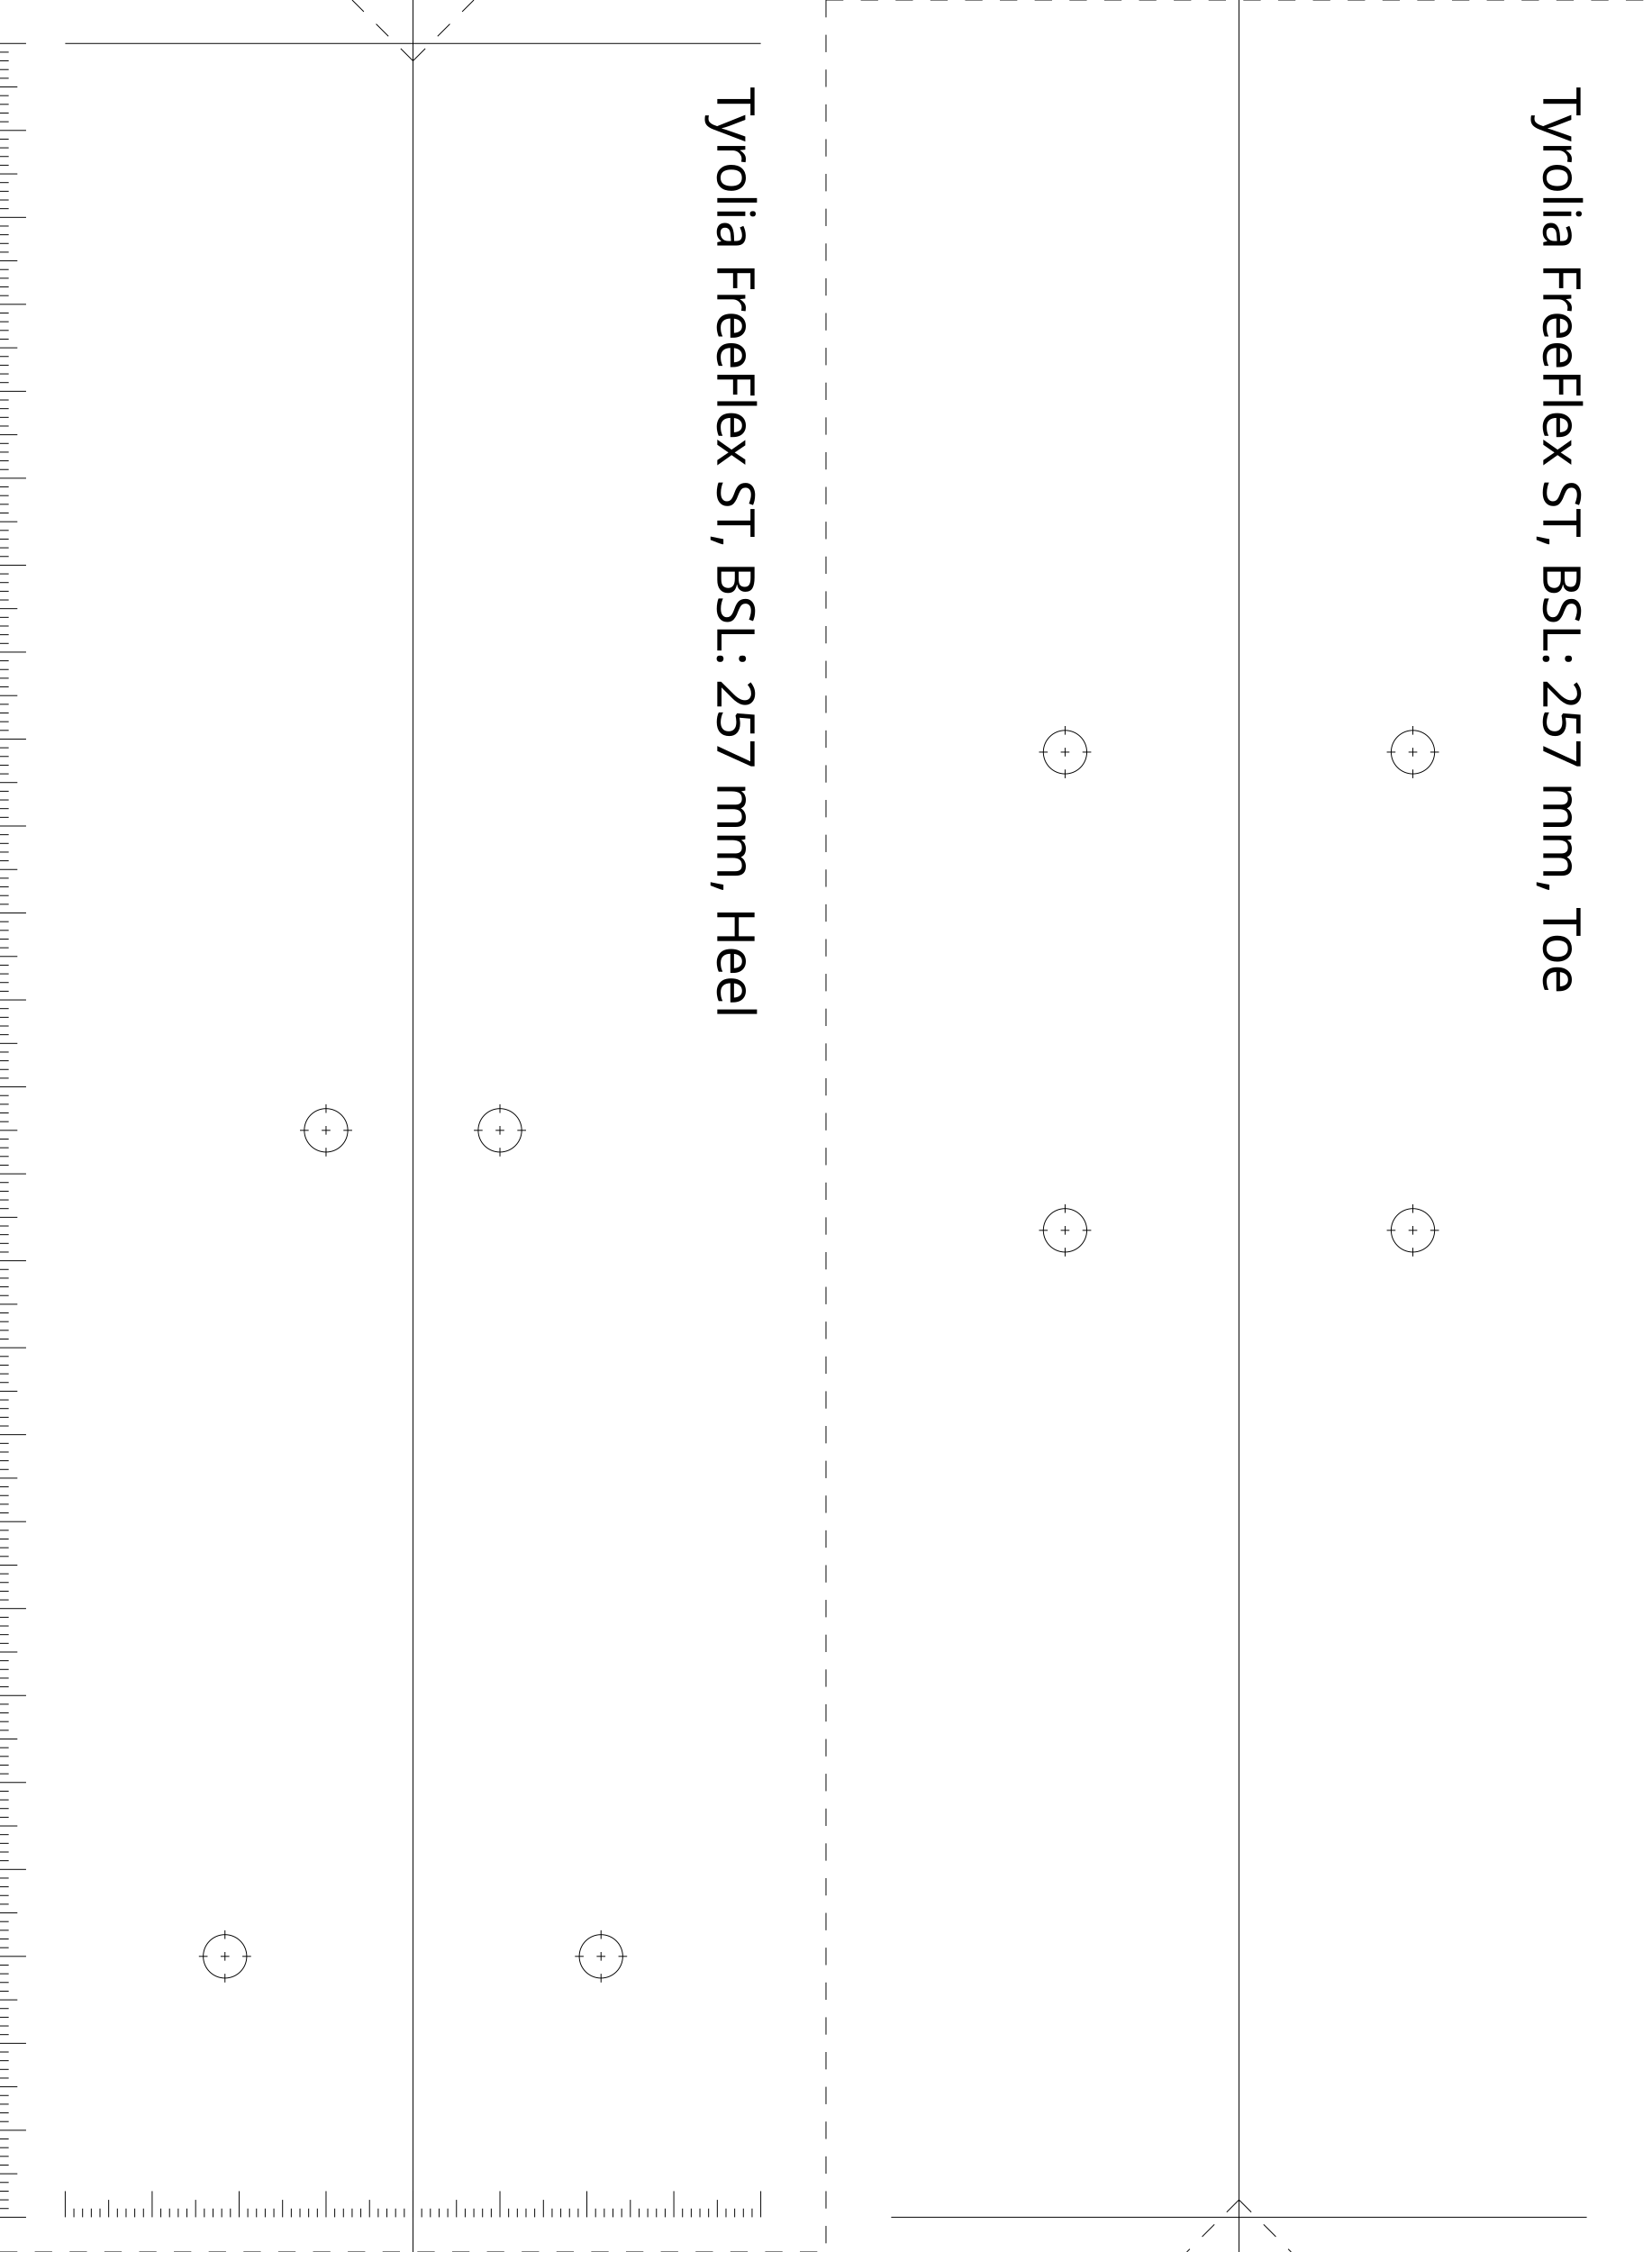
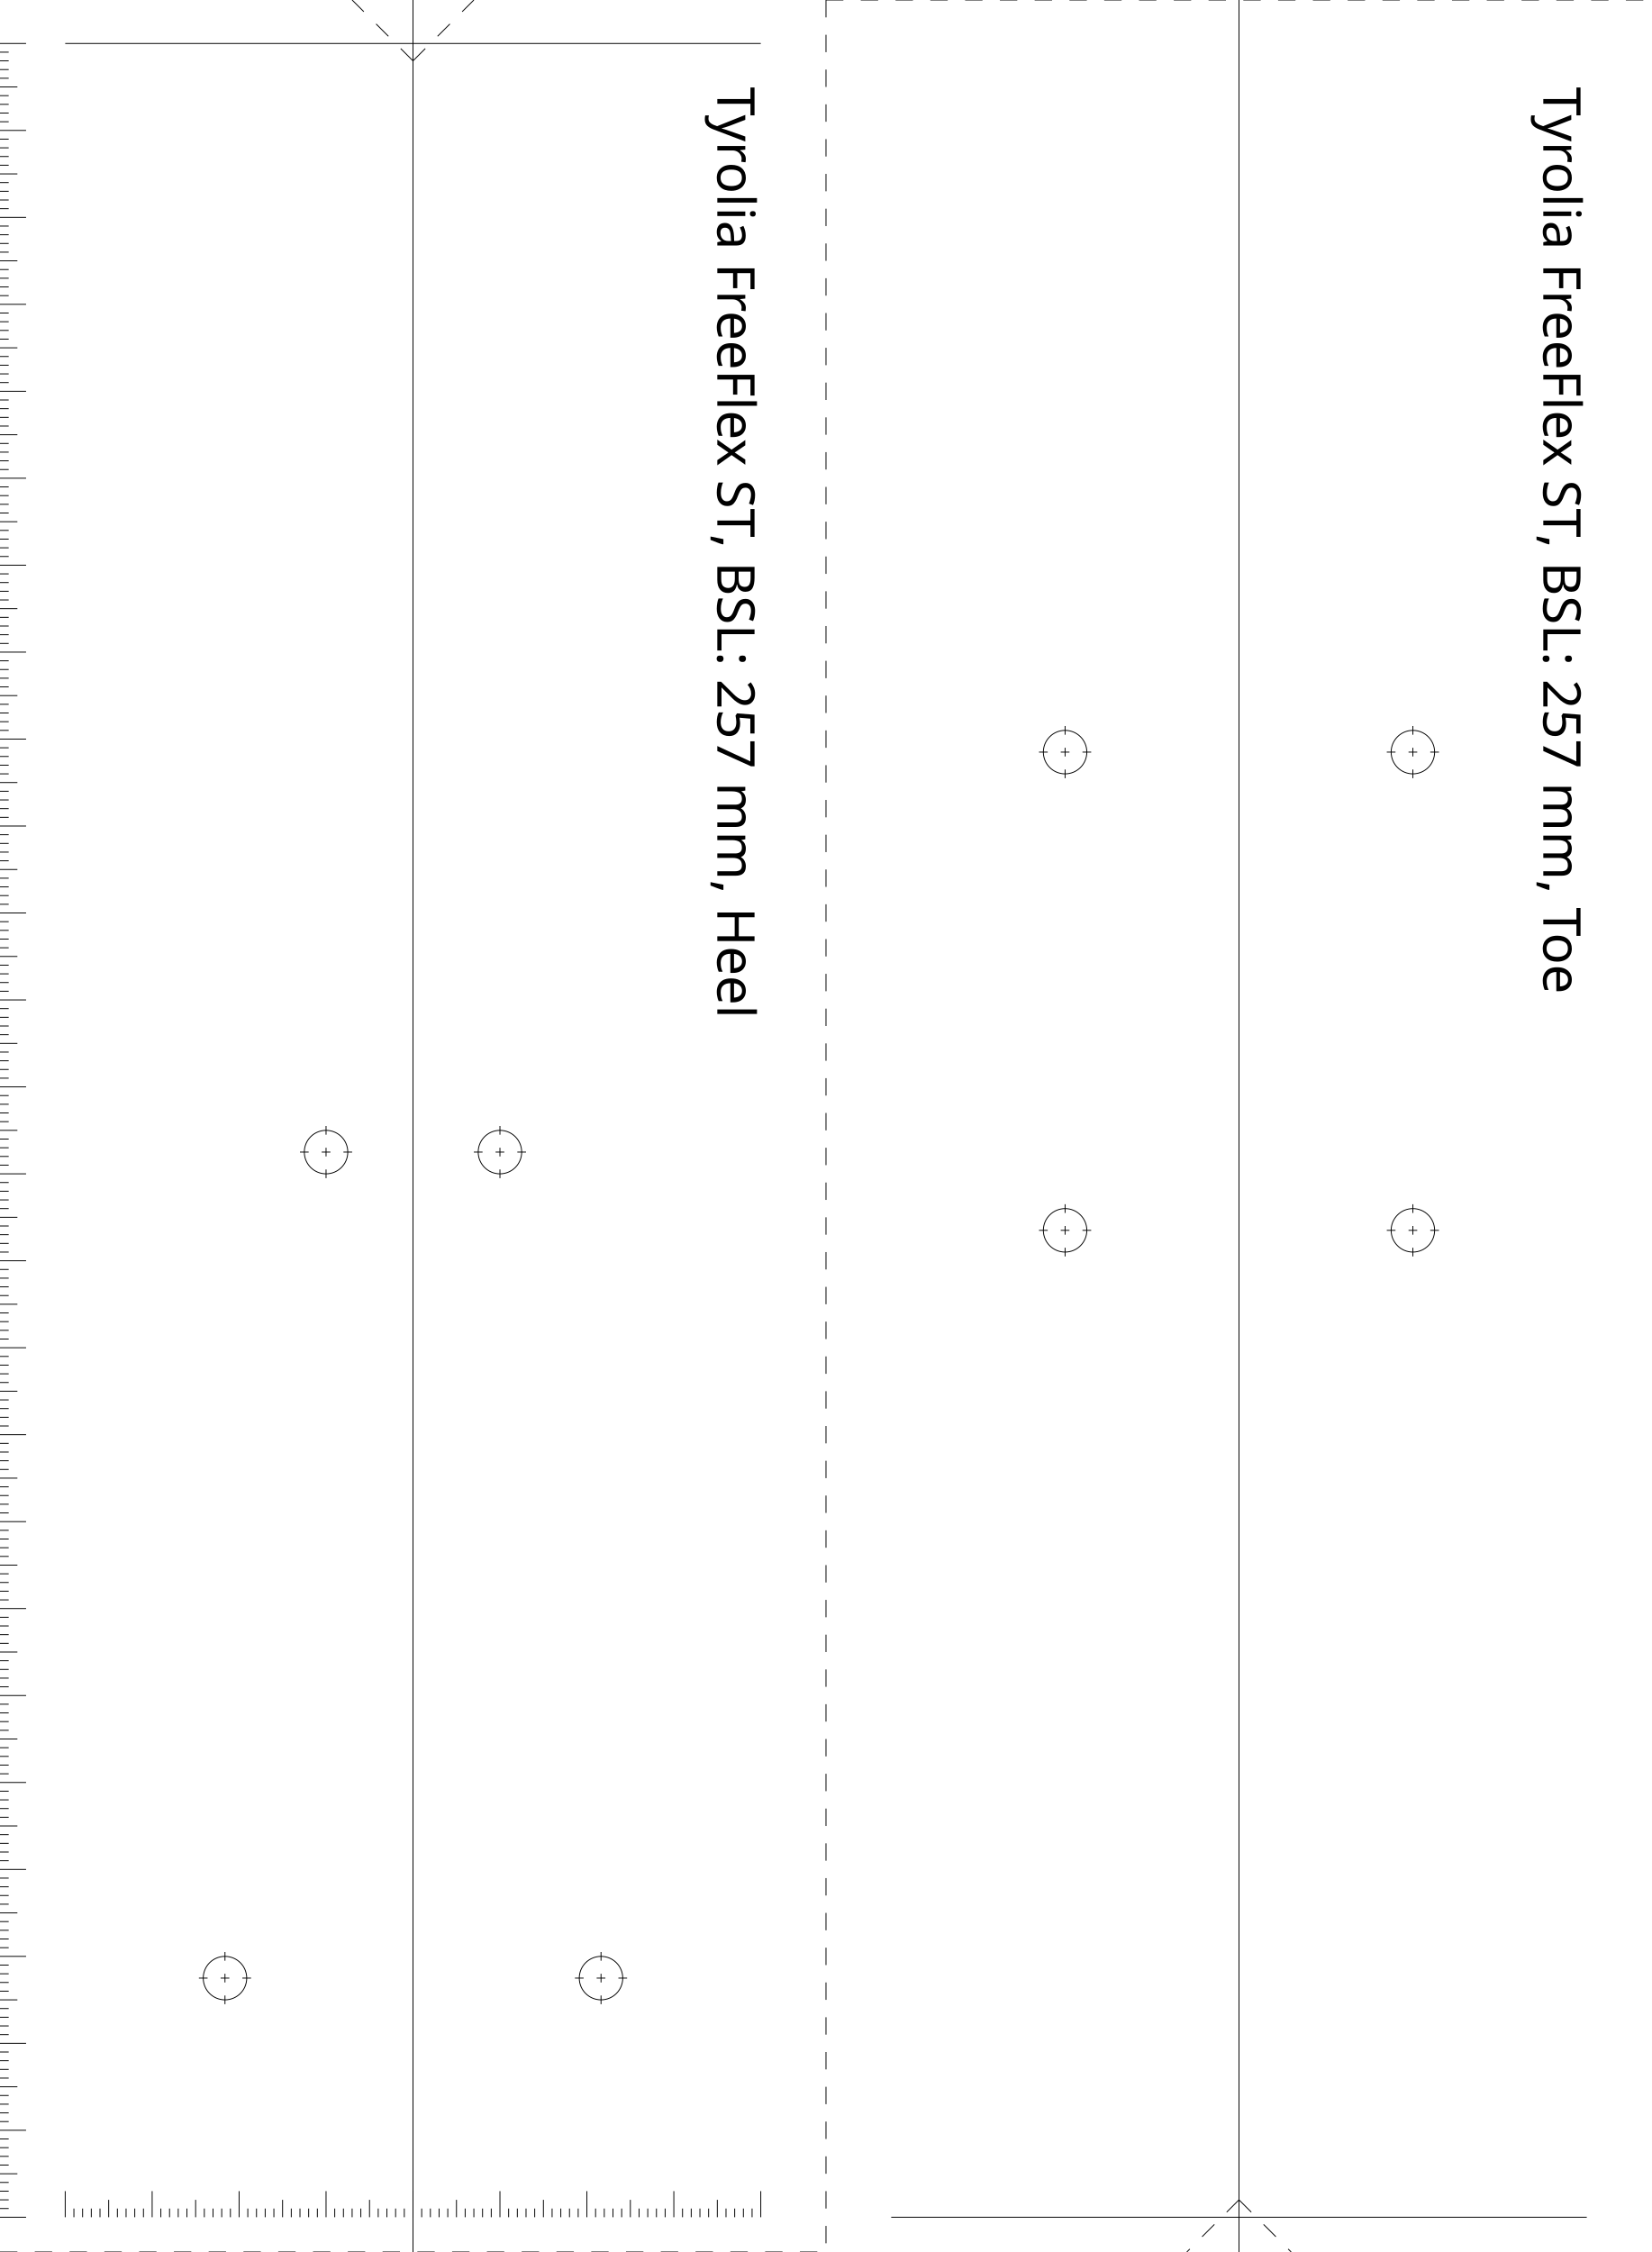
<svg xmlns="http://www.w3.org/2000/svg" version="1.2" width="190.0mm" height="259.0mm" viewBox="0 0 190.0 259.0" style="background-color:white">
  <style>
.small { font: 6px sans-serif; }
</style>
  <line x1="47.5" y1="0.0" x2="47.5" y2="259.0" stroke="black" stroke-width="0.1" />
  <line x1="142.5" y1="0.0" x2="142.5" y2="259.0" stroke="black" stroke-width="0.1" />
  <line x1="102.5" y1="255.0" x2="182.5" y2="255.0" stroke="black" stroke-width="0.1" />
  <line x1="7.5" y1="5.0" x2="87.5" y2="5.0" stroke="black" stroke-width="0.1" />
  <line x1="95.0" y1="0.0" x2="95.0" y2="259.0" stroke="black" stroke-width="0.1" stroke-dasharray="2 2" />
  <line x1="0.0" y1="259.0" x2="95.0" y2="259.0" stroke="black" stroke-width="0.1" stroke-dasharray="2 2" />
  <line x1="95.0" y1="0.0" x2="190.0" y2="0.0" stroke="black" stroke-width="0.1" stroke-dasharray="2 2" />
  <line x1="47.5" y1="7.0" x2="40.5" y2="0.0" stroke="black" stroke-width="0.1" stroke-dasharray="2 2" />
  <line x1="47.5" y1="7.0" x2="54.5" y2="0.0" stroke="black" stroke-width="0.1" stroke-dasharray="2 2" />
  <line x1="142.5" y1="253.0" x2="136.5" y2="259.0" stroke="black" stroke-width="0.1" stroke-dasharray="2 2" />
  <line x1="142.5" y1="253.0" x2="148.5" y2="259.0" stroke="black" stroke-width="0.1" stroke-dasharray="2 2" />
  <line x1="0.0" y1="5.0" x2="3.0" y2="5.0" stroke="black" stroke-width="0.1" />
  <line x1="0.0" y1="6.0" x2="1.0" y2="6.0" stroke="black" stroke-width="0.1" />
  <line x1="0.0" y1="7.0" x2="1.0" y2="7.0" stroke="black" stroke-width="0.1" />
  <line x1="0.0" y1="8.0" x2="1.0" y2="8.0" stroke="black" stroke-width="0.1" />
  <line x1="0.0" y1="9.0" x2="1.0" y2="9.0" stroke="black" stroke-width="0.1" />
  <line x1="0.0" y1="10.0" x2="2.0" y2="10.0" stroke="black" stroke-width="0.1" />
  <line x1="0.0" y1="11.0" x2="1.0" y2="11.0" stroke="black" stroke-width="0.1" />
  <line x1="0.0" y1="12.0" x2="1.0" y2="12.0" stroke="black" stroke-width="0.1" />
  <line x1="0.0" y1="13.0" x2="1.0" y2="13.0" stroke="black" stroke-width="0.1" />
  <line x1="0.0" y1="14.0" x2="1.0" y2="14.0" stroke="black" stroke-width="0.1" />
  <line x1="0.0" y1="15.0" x2="3.0" y2="15.0" stroke="black" stroke-width="0.1" />
  <line x1="0.0" y1="16.0" x2="1.0" y2="16.0" stroke="black" stroke-width="0.1" />
  <line x1="0.0" y1="17.0" x2="1.0" y2="17.0" stroke="black" stroke-width="0.1" />
  <line x1="0.0" y1="18.0" x2="1.0" y2="18.0" stroke="black" stroke-width="0.1" />
  <line x1="0.0" y1="19.0" x2="1.0" y2="19.0" stroke="black" stroke-width="0.1" />
  <line x1="0.0" y1="20.0" x2="2.0" y2="20.0" stroke="black" stroke-width="0.1" />
  <line x1="0.0" y1="21.0" x2="1.0" y2="21.0" stroke="black" stroke-width="0.1" />
  <line x1="0.0" y1="22.0" x2="1.0" y2="22.0" stroke="black" stroke-width="0.1" />
  <line x1="0.0" y1="23.0" x2="1.0" y2="23.0" stroke="black" stroke-width="0.1" />
  <line x1="0.0" y1="24.0" x2="1.0" y2="24.0" stroke="black" stroke-width="0.1" />
  <line x1="0.0" y1="25.0" x2="3.0" y2="25.0" stroke="black" stroke-width="0.1" />
  <line x1="0.0" y1="26.0" x2="1.0" y2="26.0" stroke="black" stroke-width="0.1" />
  <line x1="0.0" y1="27.0" x2="1.0" y2="27.0" stroke="black" stroke-width="0.1" />
  <line x1="0.0" y1="28.0" x2="1.0" y2="28.0" stroke="black" stroke-width="0.1" />
  <line x1="0.0" y1="29.0" x2="1.0" y2="29.0" stroke="black" stroke-width="0.1" />
  <line x1="0.0" y1="30.0" x2="2.0" y2="30.0" stroke="black" stroke-width="0.1" />
  <line x1="0.0" y1="31.0" x2="1.0" y2="31.0" stroke="black" stroke-width="0.1" />
  <line x1="0.0" y1="32.0" x2="1.0" y2="32.0" stroke="black" stroke-width="0.1" />
  <line x1="0.0" y1="33.0" x2="1.0" y2="33.0" stroke="black" stroke-width="0.1" />
  <line x1="0.0" y1="34.0" x2="1.0" y2="34.0" stroke="black" stroke-width="0.1" />
  <line x1="0.0" y1="35.0" x2="3.0" y2="35.0" stroke="black" stroke-width="0.1" />
  <line x1="0.0" y1="36.0" x2="1.0" y2="36.0" stroke="black" stroke-width="0.1" />
  <line x1="0.0" y1="37.0" x2="1.0" y2="37.0" stroke="black" stroke-width="0.1" />
  <line x1="0.0" y1="38.0" x2="1.0" y2="38.0" stroke="black" stroke-width="0.1" />
  <line x1="0.0" y1="39.0" x2="1.0" y2="39.0" stroke="black" stroke-width="0.1" />
  <line x1="0.0" y1="40.0" x2="2.0" y2="40.0" stroke="black" stroke-width="0.1" />
  <line x1="0.0" y1="41.0" x2="1.0" y2="41.0" stroke="black" stroke-width="0.1" />
  <line x1="0.0" y1="42.0" x2="1.0" y2="42.0" stroke="black" stroke-width="0.1" />
  <line x1="0.0" y1="43.0" x2="1.0" y2="43.0" stroke="black" stroke-width="0.1" />
  <line x1="0.0" y1="44.0" x2="1.0" y2="44.0" stroke="black" stroke-width="0.1" />
  <line x1="0.0" y1="45.0" x2="3.0" y2="45.0" stroke="black" stroke-width="0.1" />
  <line x1="0.0" y1="46.0" x2="1.0" y2="46.0" stroke="black" stroke-width="0.1" />
  <line x1="0.0" y1="47.0" x2="1.0" y2="47.0" stroke="black" stroke-width="0.1" />
  <line x1="0.0" y1="48.0" x2="1.0" y2="48.0" stroke="black" stroke-width="0.1" />
  <line x1="0.0" y1="49.0" x2="1.0" y2="49.0" stroke="black" stroke-width="0.1" />
  <line x1="0.0" y1="50.0" x2="2.0" y2="50.0" stroke="black" stroke-width="0.1" />
  <line x1="0.0" y1="51.0" x2="1.0" y2="51.0" stroke="black" stroke-width="0.1" />
  <line x1="0.0" y1="52.0" x2="1.0" y2="52.0" stroke="black" stroke-width="0.1" />
  <line x1="0.0" y1="53.0" x2="1.0" y2="53.0" stroke="black" stroke-width="0.1" />
  <line x1="0.0" y1="54.0" x2="1.0" y2="54.0" stroke="black" stroke-width="0.1" />
  <line x1="0.0" y1="55.0" x2="3.0" y2="55.0" stroke="black" stroke-width="0.1" />
  <line x1="0.0" y1="56.0" x2="1.0" y2="56.0" stroke="black" stroke-width="0.1" />
  <line x1="0.0" y1="57.0" x2="1.0" y2="57.0" stroke="black" stroke-width="0.1" />
  <line x1="0.0" y1="58.0" x2="1.0" y2="58.0" stroke="black" stroke-width="0.1" />
  <line x1="0.0" y1="59.0" x2="1.0" y2="59.0" stroke="black" stroke-width="0.1" />
  <line x1="0.0" y1="60.0" x2="2.0" y2="60.0" stroke="black" stroke-width="0.1" />
  <line x1="0.0" y1="61.0" x2="1.0" y2="61.0" stroke="black" stroke-width="0.1" />
  <line x1="0.0" y1="62.0" x2="1.0" y2="62.0" stroke="black" stroke-width="0.1" />
  <line x1="0.0" y1="63.0" x2="1.0" y2="63.0" stroke="black" stroke-width="0.1" />
  <line x1="0.0" y1="64.0" x2="1.0" y2="64.0" stroke="black" stroke-width="0.1" />
  <line x1="0.0" y1="65.0" x2="3.0" y2="65.0" stroke="black" stroke-width="0.1" />
  <line x1="0.0" y1="66.0" x2="1.0" y2="66.0" stroke="black" stroke-width="0.1" />
  <line x1="0.0" y1="67.0" x2="1.0" y2="67.0" stroke="black" stroke-width="0.1" />
  <line x1="0.0" y1="68.0" x2="1.0" y2="68.0" stroke="black" stroke-width="0.1" />
  <line x1="0.0" y1="69.0" x2="1.0" y2="69.0" stroke="black" stroke-width="0.1" />
  <line x1="0.0" y1="70.0" x2="2.0" y2="70.0" stroke="black" stroke-width="0.1" />
  <line x1="0.0" y1="71.0" x2="1.0" y2="71.0" stroke="black" stroke-width="0.1" />
  <line x1="0.0" y1="72.0" x2="1.0" y2="72.0" stroke="black" stroke-width="0.1" />
  <line x1="0.0" y1="73.0" x2="1.0" y2="73.0" stroke="black" stroke-width="0.1" />
  <line x1="0.0" y1="74.0" x2="1.0" y2="74.0" stroke="black" stroke-width="0.1" />
  <line x1="0.0" y1="75.0" x2="3.0" y2="75.0" stroke="black" stroke-width="0.1" />
  <line x1="0.0" y1="76.0" x2="1.0" y2="76.0" stroke="black" stroke-width="0.1" />
  <line x1="0.0" y1="77.0" x2="1.0" y2="77.0" stroke="black" stroke-width="0.1" />
  <line x1="0.0" y1="78.0" x2="1.0" y2="78.0" stroke="black" stroke-width="0.1" />
  <line x1="0.0" y1="79.0" x2="1.0" y2="79.0" stroke="black" stroke-width="0.1" />
  <line x1="0.0" y1="80.0" x2="2.0" y2="80.0" stroke="black" stroke-width="0.1" />
  <line x1="0.0" y1="81.0" x2="1.0" y2="81.0" stroke="black" stroke-width="0.1" />
  <line x1="0.0" y1="82.0" x2="1.0" y2="82.0" stroke="black" stroke-width="0.1" />
  <line x1="0.0" y1="83.0" x2="1.0" y2="83.0" stroke="black" stroke-width="0.1" />
  <line x1="0.0" y1="84.0" x2="1.0" y2="84.0" stroke="black" stroke-width="0.1" />
  <line x1="0.0" y1="85.0" x2="3.0" y2="85.0" stroke="black" stroke-width="0.1" />
  <line x1="0.0" y1="86.0" x2="1.0" y2="86.0" stroke="black" stroke-width="0.1" />
  <line x1="0.0" y1="87.0" x2="1.0" y2="87.0" stroke="black" stroke-width="0.1" />
  <line x1="0.0" y1="88.0" x2="1.0" y2="88.0" stroke="black" stroke-width="0.1" />
  <line x1="0.0" y1="89.0" x2="1.0" y2="89.0" stroke="black" stroke-width="0.1" />
  <line x1="0.0" y1="90.0" x2="2.0" y2="90.0" stroke="black" stroke-width="0.1" />
  <line x1="0.0" y1="91.0" x2="1.0" y2="91.0" stroke="black" stroke-width="0.1" />
  <line x1="0.0" y1="92.0" x2="1.0" y2="92.0" stroke="black" stroke-width="0.1" />
  <line x1="0.0" y1="93.0" x2="1.0" y2="93.0" stroke="black" stroke-width="0.1" />
  <line x1="0.0" y1="94.0" x2="1.0" y2="94.0" stroke="black" stroke-width="0.1" />
  <line x1="0.0" y1="95.0" x2="3.0" y2="95.0" stroke="black" stroke-width="0.1" />
  <line x1="0.0" y1="96.0" x2="1.0" y2="96.0" stroke="black" stroke-width="0.1" />
  <line x1="0.0" y1="97.0" x2="1.0" y2="97.0" stroke="black" stroke-width="0.1" />
  <line x1="0.0" y1="98.0" x2="1.0" y2="98.0" stroke="black" stroke-width="0.1" />
  <line x1="0.0" y1="99.0" x2="1.0" y2="99.0" stroke="black" stroke-width="0.1" />
  <line x1="0.0" y1="100.0" x2="2.0" y2="100.0" stroke="black" stroke-width="0.1" />
  <line x1="0.0" y1="101.0" x2="1.0" y2="101.0" stroke="black" stroke-width="0.1" />
  <line x1="0.0" y1="102.0" x2="1.0" y2="102.0" stroke="black" stroke-width="0.1" />
  <line x1="0.0" y1="103.0" x2="1.0" y2="103.0" stroke="black" stroke-width="0.1" />
  <line x1="0.0" y1="104.0" x2="1.0" y2="104.0" stroke="black" stroke-width="0.1" />
  <line x1="0.0" y1="105.0" x2="3.0" y2="105.0" stroke="black" stroke-width="0.1" />
  <line x1="0.0" y1="106.0" x2="1.0" y2="106.0" stroke="black" stroke-width="0.1" />
  <line x1="0.0" y1="107.0" x2="1.0" y2="107.0" stroke="black" stroke-width="0.1" />
  <line x1="0.0" y1="108.0" x2="1.0" y2="108.0" stroke="black" stroke-width="0.1" />
  <line x1="0.0" y1="109.0" x2="1.0" y2="109.0" stroke="black" stroke-width="0.1" />
  <line x1="0.0" y1="110.0" x2="2.0" y2="110.0" stroke="black" stroke-width="0.1" />
  <line x1="0.0" y1="111.0" x2="1.0" y2="111.0" stroke="black" stroke-width="0.1" />
  <line x1="0.0" y1="112.0" x2="1.0" y2="112.0" stroke="black" stroke-width="0.1" />
  <line x1="0.0" y1="113.0" x2="1.0" y2="113.0" stroke="black" stroke-width="0.1" />
  <line x1="0.0" y1="114.0" x2="1.0" y2="114.0" stroke="black" stroke-width="0.1" />
  <line x1="0.0" y1="115.0" x2="3.0" y2="115.0" stroke="black" stroke-width="0.1" />
  <line x1="0.0" y1="116.0" x2="1.0" y2="116.0" stroke="black" stroke-width="0.1" />
  <line x1="0.0" y1="117.0" x2="1.0" y2="117.0" stroke="black" stroke-width="0.1" />
  <line x1="0.0" y1="118.0" x2="1.0" y2="118.0" stroke="black" stroke-width="0.1" />
  <line x1="0.0" y1="119.0" x2="1.0" y2="119.0" stroke="black" stroke-width="0.1" />
  <line x1="0.0" y1="120.0" x2="2.0" y2="120.0" stroke="black" stroke-width="0.1" />
  <line x1="0.0" y1="121.0" x2="1.0" y2="121.0" stroke="black" stroke-width="0.1" />
  <line x1="0.0" y1="122.0" x2="1.0" y2="122.0" stroke="black" stroke-width="0.1" />
  <line x1="0.0" y1="123.0" x2="1.0" y2="123.0" stroke="black" stroke-width="0.1" />
  <line x1="0.0" y1="124.0" x2="1.0" y2="124.0" stroke="black" stroke-width="0.1" />
  <line x1="0.0" y1="125.0" x2="3.0" y2="125.0" stroke="black" stroke-width="0.1" />
  <line x1="0.0" y1="126.0" x2="1.0" y2="126.0" stroke="black" stroke-width="0.1" />
  <line x1="0.0" y1="127.0" x2="1.0" y2="127.0" stroke="black" stroke-width="0.1" />
  <line x1="0.0" y1="128.0" x2="1.0" y2="128.0" stroke="black" stroke-width="0.1" />
  <line x1="0.0" y1="129.0" x2="1.0" y2="129.0" stroke="black" stroke-width="0.1" />
  <line x1="0.0" y1="130.0" x2="2.0" y2="130.0" stroke="black" stroke-width="0.1" />
  <line x1="0.0" y1="131.0" x2="1.0" y2="131.0" stroke="black" stroke-width="0.1" />
  <line x1="0.0" y1="132.0" x2="1.0" y2="132.0" stroke="black" stroke-width="0.1" />
  <line x1="0.0" y1="133.0" x2="1.0" y2="133.0" stroke="black" stroke-width="0.1" />
  <line x1="0.0" y1="134.0" x2="1.0" y2="134.0" stroke="black" stroke-width="0.1" />
  <line x1="0.0" y1="135.0" x2="3.0" y2="135.0" stroke="black" stroke-width="0.1" />
  <line x1="0.0" y1="136.0" x2="1.0" y2="136.0" stroke="black" stroke-width="0.1" />
  <line x1="0.0" y1="137.0" x2="1.0" y2="137.0" stroke="black" stroke-width="0.1" />
  <line x1="0.0" y1="138.0" x2="1.0" y2="138.0" stroke="black" stroke-width="0.1" />
  <line x1="0.0" y1="139.0" x2="1.0" y2="139.0" stroke="black" stroke-width="0.1" />
  <line x1="0.0" y1="140.0" x2="2.0" y2="140.0" stroke="black" stroke-width="0.1" />
  <line x1="0.0" y1="141.0" x2="1.0" y2="141.0" stroke="black" stroke-width="0.1" />
  <line x1="0.0" y1="142.0" x2="1.0" y2="142.0" stroke="black" stroke-width="0.1" />
  <line x1="0.0" y1="143.0" x2="1.0" y2="143.0" stroke="black" stroke-width="0.1" />
  <line x1="0.0" y1="144.0" x2="1.0" y2="144.0" stroke="black" stroke-width="0.1" />
  <line x1="0.0" y1="145.0" x2="3.0" y2="145.0" stroke="black" stroke-width="0.1" />
  <line x1="0.0" y1="146.0" x2="1.0" y2="146.0" stroke="black" stroke-width="0.1" />
  <line x1="0.0" y1="147.0" x2="1.0" y2="147.0" stroke="black" stroke-width="0.1" />
  <line x1="0.0" y1="148.0" x2="1.0" y2="148.0" stroke="black" stroke-width="0.1" />
  <line x1="0.0" y1="149.0" x2="1.0" y2="149.0" stroke="black" stroke-width="0.1" />
  <line x1="0.0" y1="150.0" x2="2.0" y2="150.0" stroke="black" stroke-width="0.1" />
  <line x1="0.0" y1="151.0" x2="1.0" y2="151.0" stroke="black" stroke-width="0.1" />
  <line x1="0.0" y1="152.0" x2="1.0" y2="152.0" stroke="black" stroke-width="0.1" />
  <line x1="0.0" y1="153.0" x2="1.0" y2="153.0" stroke="black" stroke-width="0.1" />
  <line x1="0.0" y1="154.0" x2="1.0" y2="154.0" stroke="black" stroke-width="0.1" />
  <line x1="0.0" y1="155.0" x2="3.0" y2="155.0" stroke="black" stroke-width="0.1" />
  <line x1="0.0" y1="156.0" x2="1.0" y2="156.0" stroke="black" stroke-width="0.1" />
  <line x1="0.0" y1="157.0" x2="1.0" y2="157.0" stroke="black" stroke-width="0.1" />
  <line x1="0.0" y1="158.0" x2="1.0" y2="158.0" stroke="black" stroke-width="0.1" />
  <line x1="0.0" y1="159.0" x2="1.0" y2="159.0" stroke="black" stroke-width="0.1" />
  <line x1="0.0" y1="160.0" x2="2.0" y2="160.0" stroke="black" stroke-width="0.1" />
  <line x1="0.0" y1="161.0" x2="1.0" y2="161.0" stroke="black" stroke-width="0.1" />
  <line x1="0.0" y1="162.0" x2="1.0" y2="162.0" stroke="black" stroke-width="0.1" />
  <line x1="0.0" y1="163.0" x2="1.0" y2="163.0" stroke="black" stroke-width="0.1" />
  <line x1="0.0" y1="164.0" x2="1.0" y2="164.0" stroke="black" stroke-width="0.1" />
  <line x1="0.0" y1="165.0" x2="3.0" y2="165.0" stroke="black" stroke-width="0.1" />
  <line x1="0.0" y1="166.0" x2="1.0" y2="166.0" stroke="black" stroke-width="0.1" />
  <line x1="0.0" y1="167.0" x2="1.0" y2="167.0" stroke="black" stroke-width="0.1" />
  <line x1="0.0" y1="168.0" x2="1.0" y2="168.0" stroke="black" stroke-width="0.1" />
  <line x1="0.0" y1="169.0" x2="1.0" y2="169.0" stroke="black" stroke-width="0.1" />
  <line x1="0.0" y1="170.0" x2="2.0" y2="170.0" stroke="black" stroke-width="0.1" />
  <line x1="0.0" y1="171.0" x2="1.0" y2="171.0" stroke="black" stroke-width="0.1" />
  <line x1="0.0" y1="172.0" x2="1.0" y2="172.0" stroke="black" stroke-width="0.1" />
  <line x1="0.0" y1="173.0" x2="1.0" y2="173.0" stroke="black" stroke-width="0.1" />
  <line x1="0.0" y1="174.0" x2="1.0" y2="174.0" stroke="black" stroke-width="0.1" />
  <line x1="0.0" y1="175.0" x2="3.0" y2="175.0" stroke="black" stroke-width="0.1" />
  <line x1="0.0" y1="176.0" x2="1.0" y2="176.0" stroke="black" stroke-width="0.1" />
  <line x1="0.0" y1="177.0" x2="1.0" y2="177.0" stroke="black" stroke-width="0.1" />
  <line x1="0.0" y1="178.0" x2="1.0" y2="178.0" stroke="black" stroke-width="0.1" />
  <line x1="0.0" y1="179.0" x2="1.0" y2="179.0" stroke="black" stroke-width="0.1" />
  <line x1="0.0" y1="180.0" x2="2.0" y2="180.0" stroke="black" stroke-width="0.1" />
  <line x1="0.0" y1="181.0" x2="1.0" y2="181.0" stroke="black" stroke-width="0.1" />
  <line x1="0.0" y1="182.0" x2="1.0" y2="182.0" stroke="black" stroke-width="0.1" />
  <line x1="0.0" y1="183.0" x2="1.0" y2="183.0" stroke="black" stroke-width="0.1" />
  <line x1="0.0" y1="184.0" x2="1.0" y2="184.0" stroke="black" stroke-width="0.1" />
  <line x1="0.0" y1="185.0" x2="3.0" y2="185.0" stroke="black" stroke-width="0.1" />
  <line x1="0.0" y1="186.0" x2="1.0" y2="186.0" stroke="black" stroke-width="0.1" />
  <line x1="0.0" y1="187.0" x2="1.0" y2="187.0" stroke="black" stroke-width="0.1" />
  <line x1="0.0" y1="188.0" x2="1.0" y2="188.0" stroke="black" stroke-width="0.1" />
  <line x1="0.0" y1="189.0" x2="1.0" y2="189.0" stroke="black" stroke-width="0.1" />
  <line x1="0.0" y1="190.0" x2="2.0" y2="190.0" stroke="black" stroke-width="0.1" />
  <line x1="0.0" y1="191.0" x2="1.0" y2="191.0" stroke="black" stroke-width="0.1" />
  <line x1="0.0" y1="192.0" x2="1.0" y2="192.0" stroke="black" stroke-width="0.1" />
  <line x1="0.0" y1="193.0" x2="1.0" y2="193.0" stroke="black" stroke-width="0.1" />
  <line x1="0.0" y1="194.0" x2="1.0" y2="194.0" stroke="black" stroke-width="0.1" />
  <line x1="0.0" y1="195.0" x2="3.0" y2="195.0" stroke="black" stroke-width="0.1" />
  <line x1="0.0" y1="196.0" x2="1.0" y2="196.0" stroke="black" stroke-width="0.1" />
  <line x1="0.0" y1="197.0" x2="1.0" y2="197.0" stroke="black" stroke-width="0.1" />
  <line x1="0.0" y1="198.0" x2="1.0" y2="198.0" stroke="black" stroke-width="0.1" />
  <line x1="0.0" y1="199.0" x2="1.0" y2="199.0" stroke="black" stroke-width="0.1" />
  <line x1="0.0" y1="200.0" x2="2.0" y2="200.0" stroke="black" stroke-width="0.1" />
  <line x1="0.0" y1="201.0" x2="1.0" y2="201.0" stroke="black" stroke-width="0.1" />
  <line x1="0.0" y1="202.0" x2="1.0" y2="202.0" stroke="black" stroke-width="0.1" />
  <line x1="0.0" y1="203.0" x2="1.0" y2="203.0" stroke="black" stroke-width="0.1" />
  <line x1="0.0" y1="204.0" x2="1.0" y2="204.0" stroke="black" stroke-width="0.1" />
  <line x1="0.0" y1="205.0" x2="3.0" y2="205.0" stroke="black" stroke-width="0.1" />
  <line x1="0.0" y1="206.0" x2="1.0" y2="206.0" stroke="black" stroke-width="0.1" />
  <line x1="0.0" y1="207.0" x2="1.0" y2="207.0" stroke="black" stroke-width="0.1" />
  <line x1="0.0" y1="208.0" x2="1.0" y2="208.0" stroke="black" stroke-width="0.1" />
  <line x1="0.0" y1="209.0" x2="1.0" y2="209.0" stroke="black" stroke-width="0.1" />
  <line x1="0.0" y1="210.0" x2="2.0" y2="210.0" stroke="black" stroke-width="0.1" />
  <line x1="0.0" y1="211.0" x2="1.0" y2="211.0" stroke="black" stroke-width="0.1" />
  <line x1="0.0" y1="212.0" x2="1.0" y2="212.0" stroke="black" stroke-width="0.1" />
  <line x1="0.0" y1="213.0" x2="1.0" y2="213.0" stroke="black" stroke-width="0.1" />
  <line x1="0.0" y1="214.0" x2="1.0" y2="214.0" stroke="black" stroke-width="0.1" />
  <line x1="0.0" y1="215.0" x2="3.0" y2="215.0" stroke="black" stroke-width="0.1" />
  <line x1="0.0" y1="216.0" x2="1.0" y2="216.0" stroke="black" stroke-width="0.1" />
  <line x1="0.0" y1="217.0" x2="1.0" y2="217.0" stroke="black" stroke-width="0.1" />
  <line x1="0.0" y1="218.0" x2="1.0" y2="218.0" stroke="black" stroke-width="0.1" />
  <line x1="0.0" y1="219.0" x2="1.0" y2="219.0" stroke="black" stroke-width="0.1" />
  <line x1="0.0" y1="220.0" x2="2.0" y2="220.0" stroke="black" stroke-width="0.1" />
  <line x1="0.0" y1="221.0" x2="1.0" y2="221.0" stroke="black" stroke-width="0.1" />
  <line x1="0.0" y1="222.0" x2="1.0" y2="222.0" stroke="black" stroke-width="0.1" />
  <line x1="0.0" y1="223.0" x2="1.0" y2="223.0" stroke="black" stroke-width="0.1" />
  <line x1="0.0" y1="224.0" x2="1.0" y2="224.0" stroke="black" stroke-width="0.1" />
  <line x1="0.0" y1="225.0" x2="3.0" y2="225.0" stroke="black" stroke-width="0.1" />
  <line x1="0.0" y1="226.0" x2="1.0" y2="226.0" stroke="black" stroke-width="0.1" />
  <line x1="0.0" y1="227.0" x2="1.0" y2="227.0" stroke="black" stroke-width="0.1" />
  <line x1="0.0" y1="228.0" x2="1.0" y2="228.0" stroke="black" stroke-width="0.1" />
  <line x1="0.0" y1="229.0" x2="1.0" y2="229.0" stroke="black" stroke-width="0.1" />
  <line x1="0.0" y1="230.0" x2="2.0" y2="230.0" stroke="black" stroke-width="0.1" />
  <line x1="0.0" y1="231.0" x2="1.0" y2="231.0" stroke="black" stroke-width="0.1" />
  <line x1="0.0" y1="232.0" x2="1.0" y2="232.0" stroke="black" stroke-width="0.1" />
  <line x1="0.0" y1="233.0" x2="1.0" y2="233.0" stroke="black" stroke-width="0.1" />
  <line x1="0.0" y1="234.0" x2="1.0" y2="234.0" stroke="black" stroke-width="0.1" />
  <line x1="0.0" y1="235.0" x2="3.0" y2="235.0" stroke="black" stroke-width="0.1" />
  <line x1="0.0" y1="236.0" x2="1.0" y2="236.0" stroke="black" stroke-width="0.1" />
  <line x1="0.0" y1="237.0" x2="1.0" y2="237.0" stroke="black" stroke-width="0.1" />
  <line x1="0.0" y1="238.0" x2="1.0" y2="238.0" stroke="black" stroke-width="0.1" />
  <line x1="0.0" y1="239.0" x2="1.0" y2="239.0" stroke="black" stroke-width="0.1" />
  <line x1="0.0" y1="240.0" x2="2.0" y2="240.0" stroke="black" stroke-width="0.1" />
  <line x1="0.0" y1="241.0" x2="1.0" y2="241.0" stroke="black" stroke-width="0.1" />
  <line x1="0.0" y1="242.0" x2="1.0" y2="242.0" stroke="black" stroke-width="0.1" />
  <line x1="0.0" y1="243.0" x2="1.0" y2="243.0" stroke="black" stroke-width="0.1" />
  <line x1="0.0" y1="244.0" x2="1.0" y2="244.0" stroke="black" stroke-width="0.1" />
  <line x1="0.0" y1="245.0" x2="3.0" y2="245.0" stroke="black" stroke-width="0.1" />
  <line x1="0.0" y1="246.0" x2="1.0" y2="246.0" stroke="black" stroke-width="0.1" />
  <line x1="0.0" y1="247.0" x2="1.0" y2="247.0" stroke="black" stroke-width="0.1" />
  <line x1="0.0" y1="248.0" x2="1.0" y2="248.0" stroke="black" stroke-width="0.1" />
  <line x1="0.0" y1="249.0" x2="1.0" y2="249.0" stroke="black" stroke-width="0.1" />
  <line x1="0.0" y1="250.0" x2="2.0" y2="250.0" stroke="black" stroke-width="0.1" />
  <line x1="0.0" y1="251.0" x2="1.0" y2="251.0" stroke="black" stroke-width="0.1" />
  <line x1="0.0" y1="252.0" x2="1.0" y2="252.0" stroke="black" stroke-width="0.1" />
  <line x1="0.0" y1="253.0" x2="1.0" y2="253.0" stroke="black" stroke-width="0.1" />
  <line x1="0.0" y1="254.0" x2="1.0" y2="254.0" stroke="black" stroke-width="0.1" />
  <line x1="0.0" y1="255.0" x2="3.0" y2="255.0" stroke="black" stroke-width="0.1" />
  <line x1="7.5" y1="255.0" x2="7.5" y2="252.0" stroke="black" stroke-width="0.1" />
  <line x1="8.5" y1="255.0" x2="8.5" y2="254.0" stroke="black" stroke-width="0.1" />
  <line x1="9.5" y1="255.0" x2="9.5" y2="254.0" stroke="black" stroke-width="0.1" />
  <line x1="10.5" y1="255.0" x2="10.5" y2="254.0" stroke="black" stroke-width="0.1" />
  <line x1="11.5" y1="255.0" x2="11.5" y2="254.0" stroke="black" stroke-width="0.1" />
  <line x1="12.5" y1="255.0" x2="12.5" y2="253.0" stroke="black" stroke-width="0.1" />
  <line x1="13.5" y1="255.0" x2="13.5" y2="254.0" stroke="black" stroke-width="0.1" />
  <line x1="14.5" y1="255.0" x2="14.5" y2="254.0" stroke="black" stroke-width="0.1" />
  <line x1="15.5" y1="255.0" x2="15.5" y2="254.0" stroke="black" stroke-width="0.1" />
  <line x1="16.5" y1="255.0" x2="16.5" y2="254.0" stroke="black" stroke-width="0.1" />
  <line x1="17.5" y1="255.0" x2="17.5" y2="252.0" stroke="black" stroke-width="0.1" />
  <line x1="18.5" y1="255.0" x2="18.5" y2="254.0" stroke="black" stroke-width="0.1" />
  <line x1="19.5" y1="255.0" x2="19.5" y2="254.0" stroke="black" stroke-width="0.1" />
  <line x1="20.5" y1="255.0" x2="20.5" y2="254.0" stroke="black" stroke-width="0.1" />
  <line x1="21.5" y1="255.0" x2="21.5" y2="254.0" stroke="black" stroke-width="0.1" />
  <line x1="22.5" y1="255.0" x2="22.5" y2="253.0" stroke="black" stroke-width="0.1" />
  <line x1="23.5" y1="255.0" x2="23.5" y2="254.0" stroke="black" stroke-width="0.1" />
  <line x1="24.5" y1="255.0" x2="24.5" y2="254.0" stroke="black" stroke-width="0.1" />
  <line x1="25.5" y1="255.0" x2="25.5" y2="254.0" stroke="black" stroke-width="0.1" />
  <line x1="26.5" y1="255.0" x2="26.5" y2="254.0" stroke="black" stroke-width="0.1" />
  <line x1="27.5" y1="255.0" x2="27.5" y2="252.0" stroke="black" stroke-width="0.1" />
  <line x1="28.5" y1="255.0" x2="28.5" y2="254.0" stroke="black" stroke-width="0.1" />
  <line x1="29.5" y1="255.0" x2="29.5" y2="254.0" stroke="black" stroke-width="0.1" />
  <line x1="30.5" y1="255.0" x2="30.5" y2="254.0" stroke="black" stroke-width="0.1" />
  <line x1="31.5" y1="255.0" x2="31.5" y2="254.0" stroke="black" stroke-width="0.1" />
  <line x1="32.5" y1="255.0" x2="32.5" y2="253.0" stroke="black" stroke-width="0.1" />
  <line x1="33.5" y1="255.0" x2="33.5" y2="254.0" stroke="black" stroke-width="0.1" />
  <line x1="34.5" y1="255.0" x2="34.5" y2="254.0" stroke="black" stroke-width="0.1" />
  <line x1="35.5" y1="255.0" x2="35.5" y2="254.0" stroke="black" stroke-width="0.1" />
  <line x1="36.5" y1="255.0" x2="36.5" y2="254.0" stroke="black" stroke-width="0.1" />
  <line x1="37.5" y1="255.0" x2="37.5" y2="252.0" stroke="black" stroke-width="0.1" />
  <line x1="38.5" y1="255.0" x2="38.5" y2="254.0" stroke="black" stroke-width="0.1" />
  <line x1="39.5" y1="255.0" x2="39.5" y2="254.0" stroke="black" stroke-width="0.1" />
  <line x1="40.5" y1="255.0" x2="40.5" y2="254.0" stroke="black" stroke-width="0.1" />
  <line x1="41.5" y1="255.0" x2="41.5" y2="254.0" stroke="black" stroke-width="0.1" />
  <line x1="42.5" y1="255.0" x2="42.5" y2="253.0" stroke="black" stroke-width="0.1" />
  <line x1="43.5" y1="255.0" x2="43.5" y2="254.0" stroke="black" stroke-width="0.1" />
  <line x1="44.5" y1="255.0" x2="44.5" y2="254.0" stroke="black" stroke-width="0.1" />
  <line x1="45.5" y1="255.0" x2="45.5" y2="254.0" stroke="black" stroke-width="0.1" />
  <line x1="46.5" y1="255.0" x2="46.5" y2="254.0" stroke="black" stroke-width="0.1" />
  <line x1="47.5" y1="255.0" x2="47.5" y2="252.0" stroke="black" stroke-width="0.1" />
  <line x1="47.5" y1="255.0" x2="47.5" y2="252.0" stroke="black" stroke-width="0.1" />
  <line x1="48.5" y1="255.0" x2="48.5" y2="254.0" stroke="black" stroke-width="0.1" />
  <line x1="49.5" y1="255.0" x2="49.5" y2="254.0" stroke="black" stroke-width="0.1" />
  <line x1="50.5" y1="255.0" x2="50.5" y2="254.0" stroke="black" stroke-width="0.1" />
  <line x1="51.5" y1="255.0" x2="51.5" y2="254.0" stroke="black" stroke-width="0.1" />
  <line x1="52.5" y1="255.0" x2="52.5" y2="253.0" stroke="black" stroke-width="0.1" />
  <line x1="53.5" y1="255.0" x2="53.5" y2="254.0" stroke="black" stroke-width="0.1" />
  <line x1="54.5" y1="255.0" x2="54.5" y2="254.0" stroke="black" stroke-width="0.1" />
  <line x1="55.5" y1="255.0" x2="55.5" y2="254.0" stroke="black" stroke-width="0.1" />
  <line x1="56.5" y1="255.0" x2="56.5" y2="254.0" stroke="black" stroke-width="0.1" />
  <line x1="57.5" y1="255.0" x2="57.5" y2="252.0" stroke="black" stroke-width="0.1" />
  <line x1="58.5" y1="255.0" x2="58.5" y2="254.0" stroke="black" stroke-width="0.1" />
  <line x1="59.5" y1="255.0" x2="59.5" y2="254.0" stroke="black" stroke-width="0.1" />
  <line x1="60.5" y1="255.0" x2="60.5" y2="254.0" stroke="black" stroke-width="0.1" />
  <line x1="61.5" y1="255.0" x2="61.5" y2="254.0" stroke="black" stroke-width="0.1" />
  <line x1="62.5" y1="255.0" x2="62.5" y2="253.0" stroke="black" stroke-width="0.1" />
  <line x1="63.5" y1="255.0" x2="63.5" y2="254.0" stroke="black" stroke-width="0.1" />
  <line x1="64.5" y1="255.0" x2="64.5" y2="254.0" stroke="black" stroke-width="0.1" />
  <line x1="65.5" y1="255.0" x2="65.5" y2="254.0" stroke="black" stroke-width="0.1" />
  <line x1="66.5" y1="255.0" x2="66.5" y2="254.0" stroke="black" stroke-width="0.1" />
  <line x1="67.5" y1="255.0" x2="67.5" y2="252.0" stroke="black" stroke-width="0.1" />
  <line x1="68.5" y1="255.0" x2="68.5" y2="254.0" stroke="black" stroke-width="0.1" />
  <line x1="69.5" y1="255.0" x2="69.5" y2="254.0" stroke="black" stroke-width="0.1" />
  <line x1="70.5" y1="255.0" x2="70.5" y2="254.0" stroke="black" stroke-width="0.1" />
  <line x1="71.5" y1="255.0" x2="71.5" y2="254.0" stroke="black" stroke-width="0.1" />
  <line x1="72.5" y1="255.0" x2="72.5" y2="253.0" stroke="black" stroke-width="0.1" />
  <line x1="73.5" y1="255.0" x2="73.5" y2="254.0" stroke="black" stroke-width="0.1" />
  <line x1="74.5" y1="255.0" x2="74.5" y2="254.0" stroke="black" stroke-width="0.1" />
  <line x1="75.5" y1="255.0" x2="75.5" y2="254.0" stroke="black" stroke-width="0.1" />
  <line x1="76.5" y1="255.0" x2="76.5" y2="254.0" stroke="black" stroke-width="0.1" />
  <line x1="77.5" y1="255.0" x2="77.5" y2="252.0" stroke="black" stroke-width="0.1" />
  <line x1="78.5" y1="255.0" x2="78.5" y2="254.0" stroke="black" stroke-width="0.1" />
  <line x1="79.5" y1="255.0" x2="79.5" y2="254.0" stroke="black" stroke-width="0.1" />
  <line x1="80.5" y1="255.0" x2="80.5" y2="254.0" stroke="black" stroke-width="0.1" />
  <line x1="81.5" y1="255.0" x2="81.5" y2="254.0" stroke="black" stroke-width="0.1" />
  <line x1="82.5" y1="255.0" x2="82.5" y2="253.0" stroke="black" stroke-width="0.1" />
  <line x1="83.5" y1="255.0" x2="83.5" y2="254.0" stroke="black" stroke-width="0.1" />
  <line x1="84.5" y1="255.0" x2="84.5" y2="254.0" stroke="black" stroke-width="0.1" />
  <line x1="85.5" y1="255.0" x2="85.5" y2="254.0" stroke="black" stroke-width="0.1" />
  <line x1="86.5" y1="255.0" x2="86.5" y2="254.0" stroke="black" stroke-width="0.1" />
  <line x1="87.5" y1="255.0" x2="87.5" y2="252.0" stroke="black" stroke-width="0.1" />
  <circle cx="162.5" cy="86.5" r="2.5" fill="none" stroke="black" stroke-width="0.1" />
  <line x1="162.0" y1="86.5" x2="163.0" y2="86.5" stroke="black" stroke-width="0.1" />
  <line x1="162.5" y1="86.0" x2="162.5" y2="87.0" stroke="black" stroke-width="0.1" />
  <line x1="159.5" y1="86.5" x2="160.5" y2="86.5" stroke="black" stroke-width="0.1" />
  <line x1="164.5" y1="86.5" x2="165.5" y2="86.5" stroke="black" stroke-width="0.1" />
  <line x1="162.5" y1="83.5" x2="162.5" y2="84.5" stroke="black" stroke-width="0.1" />
  <line x1="162.5" y1="88.5" x2="162.5" y2="89.5" stroke="black" stroke-width="0.1" />
  <circle cx="122.5" cy="86.5" r="2.5" fill="none" stroke="black" stroke-width="0.1" />
  <line x1="122.0" y1="86.5" x2="123.0" y2="86.5" stroke="black" stroke-width="0.1" />
  <line x1="122.5" y1="86.0" x2="122.5" y2="87.0" stroke="black" stroke-width="0.1" />
  <line x1="119.5" y1="86.5" x2="120.5" y2="86.5" stroke="black" stroke-width="0.1" />
  <line x1="124.5" y1="86.5" x2="125.5" y2="86.5" stroke="black" stroke-width="0.1" />
  <line x1="122.5" y1="83.5" x2="122.5" y2="84.5" stroke="black" stroke-width="0.1" />
  <line x1="122.5" y1="88.5" x2="122.5" y2="89.5" stroke="black" stroke-width="0.1" />
  <circle cx="162.5" cy="141.5" r="2.5" fill="none" stroke="black" stroke-width="0.1" />
  <line x1="162.0" y1="141.5" x2="163.0" y2="141.5" stroke="black" stroke-width="0.1" />
  <line x1="162.5" y1="141.0" x2="162.5" y2="142.0" stroke="black" stroke-width="0.1" />
  <line x1="159.5" y1="141.5" x2="160.5" y2="141.5" stroke="black" stroke-width="0.1" />
  <line x1="164.5" y1="141.5" x2="165.5" y2="141.5" stroke="black" stroke-width="0.1" />
  <line x1="162.5" y1="138.5" x2="162.5" y2="139.5" stroke="black" stroke-width="0.1" />
  <line x1="162.5" y1="143.5" x2="162.5" y2="144.5" stroke="black" stroke-width="0.1" />
  <circle cx="122.5" cy="141.5" r="2.5" fill="none" stroke="black" stroke-width="0.1" />
  <line x1="122.0" y1="141.5" x2="123.0" y2="141.5" stroke="black" stroke-width="0.1" />
  <line x1="122.5" y1="141.0" x2="122.5" y2="142.0" stroke="black" stroke-width="0.1" />
  <line x1="119.5" y1="141.5" x2="120.5" y2="141.5" stroke="black" stroke-width="0.1" />
  <line x1="124.5" y1="141.5" x2="125.5" y2="141.5" stroke="black" stroke-width="0.1" />
  <line x1="122.5" y1="138.5" x2="122.5" y2="139.5" stroke="black" stroke-width="0.1" />
  <line x1="122.5" y1="143.5" x2="122.5" y2="144.5" stroke="black" stroke-width="0.1" />
-   <circle cx="57.5" cy="130.0" r="2.5" fill="none" stroke="black" stroke-width="0.1" />
-   <line x1="57.0" y1="130.0" x2="58.0" y2="130.0" stroke="black" stroke-width="0.1" />
+   <circle cx="57.5" cy="132.5" r="2.5" fill="none" stroke="black" stroke-width="0.1" />
+   <line x1="57.0" y1="132.5" x2="58.0" y2="132.5" stroke="black" stroke-width="0.1" />
+   <line x1="57.5" y1="132.0" x2="57.5" y2="133.0" stroke="black" stroke-width="0.1" />
+   <line x1="54.5" y1="132.5" x2="55.5" y2="132.5" stroke="black" stroke-width="0.1" />
+   <line x1="59.5" y1="132.5" x2="60.5" y2="132.5" stroke="black" stroke-width="0.1" />
  <line x1="57.5" y1="129.5" x2="57.5" y2="130.5" stroke="black" stroke-width="0.1" />
-   <line x1="54.5" y1="130.0" x2="55.5" y2="130.0" stroke="black" stroke-width="0.1" />
-   <line x1="59.5" y1="130.0" x2="60.5" y2="130.0" stroke="black" stroke-width="0.1" />
-   <line x1="57.5" y1="127.0" x2="57.5" y2="128.0" stroke="black" stroke-width="0.1" />
-   <line x1="57.5" y1="132.0" x2="57.5" y2="133.0" stroke="black" stroke-width="0.1" />
-   <circle cx="37.5" cy="130.0" r="2.5" fill="none" stroke="black" stroke-width="0.1" />
-   <line x1="37.0" y1="130.0" x2="38.0" y2="130.0" stroke="black" stroke-width="0.1" />
+   <line x1="57.5" y1="134.5" x2="57.5" y2="135.5" stroke="black" stroke-width="0.1" />
+   <circle cx="37.5" cy="132.5" r="2.5" fill="none" stroke="black" stroke-width="0.1" />
+   <line x1="37.0" y1="132.5" x2="38.0" y2="132.5" stroke="black" stroke-width="0.1" />
+   <line x1="37.5" y1="132.0" x2="37.5" y2="133.0" stroke="black" stroke-width="0.1" />
+   <line x1="34.5" y1="132.5" x2="35.5" y2="132.5" stroke="black" stroke-width="0.1" />
+   <line x1="39.5" y1="132.5" x2="40.5" y2="132.5" stroke="black" stroke-width="0.1" />
  <line x1="37.5" y1="129.5" x2="37.5" y2="130.5" stroke="black" stroke-width="0.1" />
-   <line x1="34.5" y1="130.0" x2="35.5" y2="130.0" stroke="black" stroke-width="0.1" />
-   <line x1="39.5" y1="130.0" x2="40.5" y2="130.0" stroke="black" stroke-width="0.1" />
-   <line x1="37.5" y1="127.0" x2="37.5" y2="128.0" stroke="black" stroke-width="0.1" />
-   <line x1="37.5" y1="132.0" x2="37.5" y2="133.0" stroke="black" stroke-width="0.1" />
-   <circle cx="69.125" cy="225.0" r="2.5" fill="none" stroke="black" stroke-width="0.1" />
-   <line x1="68.625" y1="225.0" x2="69.625" y2="225.0" stroke="black" stroke-width="0.1" />
+   <line x1="37.5" y1="134.5" x2="37.5" y2="135.5" stroke="black" stroke-width="0.1" />
+   <circle cx="69.125" cy="227.5" r="2.5" fill="none" stroke="black" stroke-width="0.1" />
+   <line x1="68.625" y1="227.5" x2="69.625" y2="227.5" stroke="black" stroke-width="0.1" />
+   <line x1="69.125" y1="227.0" x2="69.125" y2="228.0" stroke="black" stroke-width="0.1" />
+   <line x1="66.125" y1="227.5" x2="67.125" y2="227.5" stroke="black" stroke-width="0.1" />
+   <line x1="71.125" y1="227.5" x2="72.125" y2="227.5" stroke="black" stroke-width="0.1" />
  <line x1="69.125" y1="224.5" x2="69.125" y2="225.5" stroke="black" stroke-width="0.1" />
-   <line x1="66.125" y1="225.0" x2="67.125" y2="225.0" stroke="black" stroke-width="0.1" />
-   <line x1="71.125" y1="225.0" x2="72.125" y2="225.0" stroke="black" stroke-width="0.1" />
-   <line x1="69.125" y1="222.0" x2="69.125" y2="223.0" stroke="black" stroke-width="0.1" />
-   <line x1="69.125" y1="227.0" x2="69.125" y2="228.0" stroke="black" stroke-width="0.1" />
-   <circle cx="25.875" cy="225.0" r="2.5" fill="none" stroke="black" stroke-width="0.1" />
-   <line x1="25.375" y1="225.0" x2="26.375" y2="225.0" stroke="black" stroke-width="0.1" />
+   <line x1="69.125" y1="229.5" x2="69.125" y2="230.5" stroke="black" stroke-width="0.1" />
+   <circle cx="25.875" cy="227.5" r="2.5" fill="none" stroke="black" stroke-width="0.1" />
+   <line x1="25.375" y1="227.5" x2="26.375" y2="227.5" stroke="black" stroke-width="0.1" />
+   <line x1="25.875" y1="227.0" x2="25.875" y2="228.0" stroke="black" stroke-width="0.1" />
+   <line x1="22.875" y1="227.5" x2="23.875" y2="227.5" stroke="black" stroke-width="0.1" />
+   <line x1="27.875" y1="227.5" x2="28.875" y2="227.5" stroke="black" stroke-width="0.1" />
  <line x1="25.875" y1="224.5" x2="25.875" y2="225.5" stroke="black" stroke-width="0.1" />
-   <line x1="22.875" y1="225.0" x2="23.875" y2="225.0" stroke="black" stroke-width="0.1" />
-   <line x1="27.875" y1="225.0" x2="28.875" y2="225.0" stroke="black" stroke-width="0.1" />
-   <line x1="25.875" y1="222.0" x2="25.875" y2="223.0" stroke="black" stroke-width="0.1" />
-   <line x1="25.875" y1="227.0" x2="25.875" y2="228.0" stroke="black" stroke-width="0.1" />
+   <line x1="25.875" y1="229.5" x2="25.875" y2="230.5" stroke="black" stroke-width="0.1" />
  <text x="82.5" y="10.0" class="small" transform="rotate(90 82.5 10.0)">Tyrolia FreeFlex ST, BSL: 257 mm, Heel</text>
  <text x="177.5" y="10.0" class="small" transform="rotate(90 177.5 10.0)">Tyrolia FreeFlex ST, BSL: 257 mm, Toe</text>
</svg>
